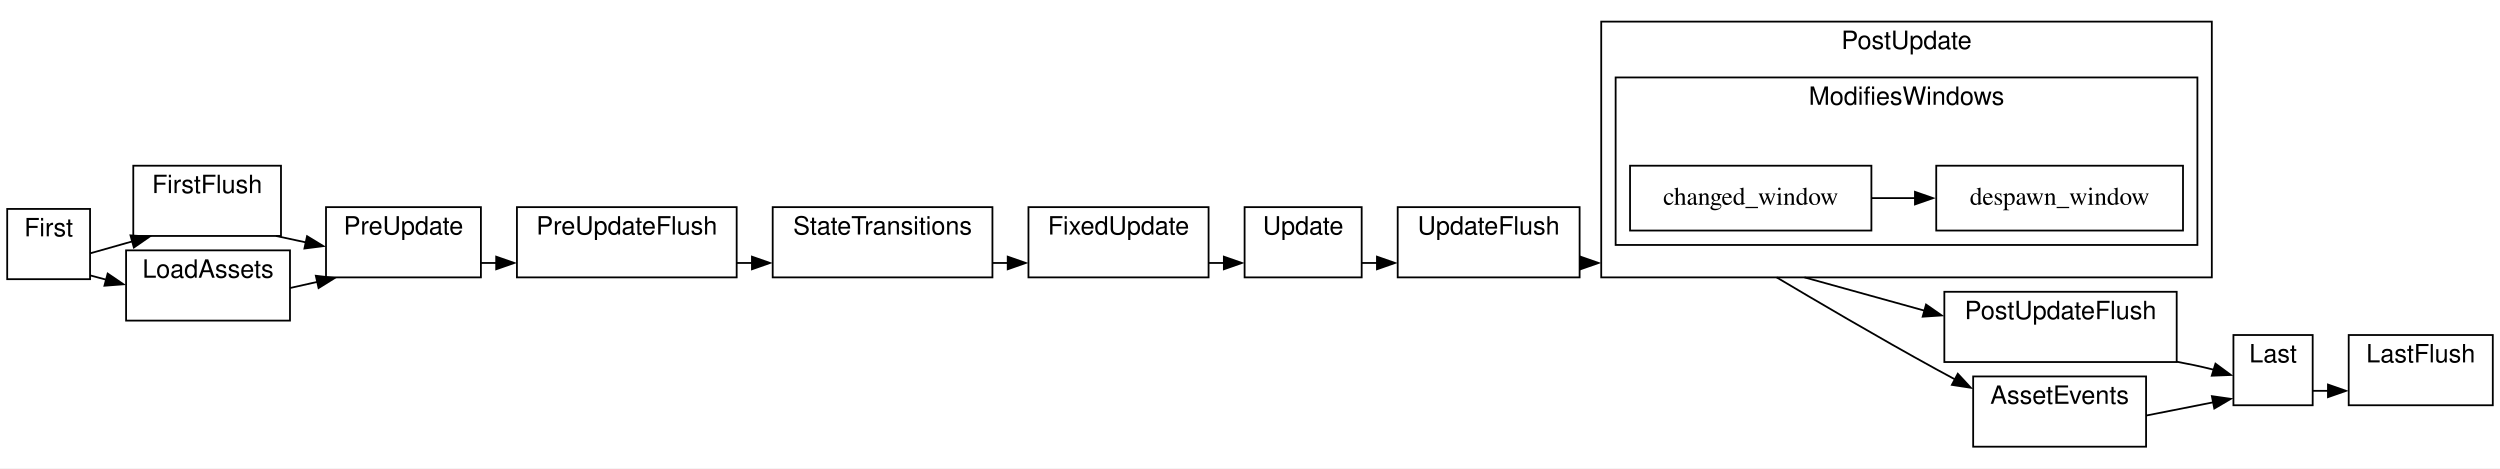
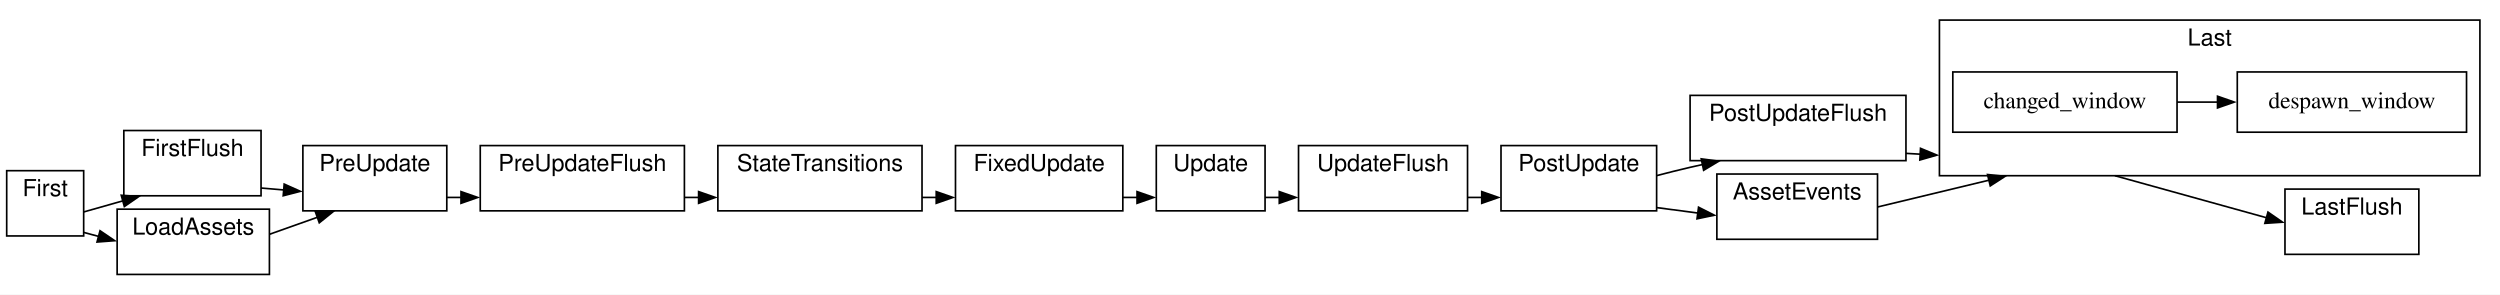
- <svg xmlns="http://www.w3.org/2000/svg" width="1388pt" height="260pt" viewBox="0.00 0.00 1388.00 260.00">
-   <g id="graph0" class="graph" transform="scale(1 1) rotate(0) translate(4 256)">
-     <polygon fill="white" stroke="none" points="-4,4 -4,-256 1384,-256 1384,4 -4,4" />
+ <svg xmlns="http://www.w3.org/2000/svg" width="1494pt" height="176pt" viewBox="0.00 0.00 1494.00 176.00">
+   <g id="graph0" class="graph" transform="scale(1 1) rotate(0) translate(4 172)">
+     <polygon fill="white" stroke="none" points="-4,4 -4,-172 1490,-172 1490,4 -4,4" />
    <g id="clust1" class="cluster">
-       <polygon fill="white" stroke="black" points="687,-102 687,-141 752,-141 752,-102 687,-102" />
-       <text text-anchor="middle" x="719.5" y="-125.8" font-family="Helvetica,sans-Serif" font-size="14.00">Update</text>
+       <polygon fill="white" stroke="black" points="687,-46 687,-85 752,-85 752,-46 687,-46" />
+       <text text-anchor="middle" x="719.5" y="-69.8" font-family="Helvetica,sans-Serif" font-size="14.00">Update</text>
    </g>
    <g id="clust2" class="cluster">
-       <polygon fill="white" stroke="black" points="70,-125 70,-164 152,-164 152,-125 70,-125" />
-       <text text-anchor="middle" x="111" y="-148.8" font-family="Helvetica,sans-Serif" font-size="14.00">FirstFlush</text>
+       <polygon fill="white" stroke="black" points="70,-55 70,-94 152,-94 152,-55 70,-55" />
+       <text text-anchor="middle" x="111" y="-78.8" font-family="Helvetica,sans-Serif" font-size="14.00">FirstFlush</text>
    </g>
    <g id="clust3" class="cluster">
-       <polygon fill="white" stroke="black" points="283,-102 283,-141 405,-141 405,-102 283,-102" />
-       <text text-anchor="middle" x="344" y="-125.8" font-family="Helvetica,sans-Serif" font-size="14.00">PreUpdateFlush</text>
+       <polygon fill="white" stroke="black" points="283,-46 283,-85 405,-85 405,-46 283,-46" />
+       <text text-anchor="middle" x="344" y="-69.8" font-family="Helvetica,sans-Serif" font-size="14.00">PreUpdateFlush</text>
    </g>
    <g id="clust4" class="cluster">
-       <polygon fill="white" stroke="black" points="772,-102 772,-141 873,-141 873,-102 772,-102" />
-       <text text-anchor="middle" x="822.5" y="-125.8" font-family="Helvetica,sans-Serif" font-size="14.00">UpdateFlush</text>
+       <polygon fill="white" stroke="black" points="772,-46 772,-85 873,-85 873,-46 772,-46" />
+       <text text-anchor="middle" x="822.5" y="-69.8" font-family="Helvetica,sans-Serif" font-size="14.00">UpdateFlush</text>
    </g>
    <g id="clust5" class="cluster">
-       <polygon fill="white" stroke="black" points="1075.5,-55 1075.5,-94 1204.5,-94 1204.5,-55 1075.5,-55" />
-       <text text-anchor="middle" x="1140" y="-78.8" font-family="Helvetica,sans-Serif" font-size="14.00">PostUpdateFlush</text>
+       <polygon fill="white" stroke="black" points="1006,-76 1006,-115 1135,-115 1135,-76 1006,-76" />
+       <text text-anchor="middle" x="1070.5" y="-99.8" font-family="Helvetica,sans-Serif" font-size="14.00">PostUpdateFlush</text>
    </g>
    <g id="clust6" class="cluster">
-       <polygon fill="white" stroke="black" points="1300,-31 1300,-70 1380,-70 1380,-31 1300,-31" />
-       <text text-anchor="middle" x="1340" y="-54.8" font-family="Helvetica,sans-Serif" font-size="14.00">LastFlush</text>
+       <polygon fill="white" stroke="black" points="1361.5,-20 1361.5,-59 1441.5,-59 1441.5,-20 1361.5,-20" />
+       <text text-anchor="middle" x="1401.5" y="-43.8" font-family="Helvetica,sans-Serif" font-size="14.00">LastFlush</text>
    </g>
    <g id="clust7" class="cluster">
-       <polygon fill="white" stroke="black" points="0,-101 0,-140 46,-140 46,-101 0,-101" />
-       <text text-anchor="middle" x="23" y="-124.8" font-family="Helvetica,sans-Serif" font-size="14.00">First</text>
+       <polygon fill="white" stroke="black" points="0,-31 0,-70 46,-70 46,-31 0,-31" />
+       <text text-anchor="middle" x="23" y="-54.8" font-family="Helvetica,sans-Serif" font-size="14.00">First</text>
    </g>
    <g id="clust8" class="cluster">
-       <polygon fill="white" stroke="black" points="177,-102 177,-141 263,-141 263,-102 177,-102" />
-       <text text-anchor="middle" x="220" y="-125.8" font-family="Helvetica,sans-Serif" font-size="14.00">PreUpdate</text>
+       <polygon fill="white" stroke="black" points="177,-46 177,-85 263,-85 263,-46 177,-46" />
+       <text text-anchor="middle" x="220" y="-69.8" font-family="Helvetica,sans-Serif" font-size="14.00">PreUpdate</text>
    </g>
    <g id="clust9" class="cluster">
-       <polygon fill="white" stroke="black" points="425,-102 425,-141 547,-141 547,-102 425,-102" />
-       <text text-anchor="middle" x="486" y="-125.8" font-family="Helvetica,sans-Serif" font-size="14.00">StateTransitions</text>
+       <polygon fill="white" stroke="black" points="425,-46 425,-85 547,-85 547,-46 425,-46" />
+       <text text-anchor="middle" x="486" y="-69.8" font-family="Helvetica,sans-Serif" font-size="14.00">StateTransitions</text>
    </g>
    <g id="clust10" class="cluster">
-       <polygon fill="white" stroke="black" points="567,-102 567,-141 667,-141 667,-102 567,-102" />
-       <text text-anchor="middle" x="617" y="-125.8" font-family="Helvetica,sans-Serif" font-size="14.00">FixedUpdate</text>
+       <polygon fill="white" stroke="black" points="567,-46 567,-85 667,-85 667,-46 567,-46" />
+       <text text-anchor="middle" x="617" y="-69.8" font-family="Helvetica,sans-Serif" font-size="14.00">FixedUpdate</text>
    </g>
    <g id="clust11" class="cluster">
-       <polygon fill="white" stroke="black" points="885,-102 885,-244 1224,-244 1224,-102 885,-102" />
-       <text text-anchor="middle" x="1054.5" y="-228.8" font-family="Helvetica,sans-Serif" font-size="14.00">PostUpdate</text>
+       <polygon fill="white" stroke="black" points="893,-46 893,-85 986,-85 986,-46 893,-46" />
+       <text text-anchor="middle" x="939.5" y="-69.8" font-family="Helvetica,sans-Serif" font-size="14.00">PostUpdate</text>
    </g>
    <g id="clust12" class="cluster">
-       <polygon fill="white" stroke="black" points="893,-120 893,-213 1216,-213 1216,-120 893,-120" />
-       <text text-anchor="middle" x="1054.5" y="-197.8" font-family="Helvetica,sans-Serif" font-size="14.00">ModifiesWindows</text>
+       <polygon fill="white" stroke="black" points="1155,-67 1155,-160 1478,-160 1478,-67 1155,-67" />
+       <text text-anchor="middle" x="1316.5" y="-144.8" font-family="Helvetica,sans-Serif" font-size="14.00">Last</text>
    </g>
    <g id="clust13" class="cluster">
-       <polygon fill="white" stroke="black" points="1236,-31 1236,-70 1280,-70 1280,-31 1236,-31" />
-       <text text-anchor="middle" x="1258" y="-54.8" font-family="Helvetica,sans-Serif" font-size="14.00">Last</text>
+       <polygon fill="white" stroke="black" points="66,-8 66,-47 157,-47 157,-8 66,-8" />
+       <text text-anchor="middle" x="111.5" y="-31.8" font-family="Helvetica,sans-Serif" font-size="14.00">LoadAssets</text>
    </g>
    <g id="clust14" class="cluster">
-       <polygon fill="white" stroke="black" points="66,-78 66,-117 157,-117 157,-78 66,-78" />
-       <text text-anchor="middle" x="111.5" y="-101.8" font-family="Helvetica,sans-Serif" font-size="14.00">LoadAssets</text>
-     </g>
-     <g id="clust15" class="cluster">
-       <polygon fill="white" stroke="black" points="1091.5,-8 1091.5,-47 1187.5,-47 1187.5,-8 1091.5,-8" />
-       <text text-anchor="middle" x="1139.5" y="-31.8" font-family="Helvetica,sans-Serif" font-size="14.00">AssetEvents</text>
+       <polygon fill="white" stroke="black" points="1022,-29 1022,-68 1118,-68 1118,-29 1022,-29" />
+       <text text-anchor="middle" x="1070" y="-52.8" font-family="Helvetica,sans-Serif" font-size="14.00">AssetEvents</text>
    </g>
    <g id="edge7" class="edge">
-       <path fill="none" stroke="black" d="M752,-110C754.81,-110 757.71,-110 760.65,-110" />
-       <polygon fill="black" stroke="black" points="760.49,-113.5 770.49,-110 760.49,-106.5 760.49,-113.5" />
+       <path fill="none" stroke="black" d="M752,-54C754.81,-54 757.71,-54 760.65,-54" />
+       <polygon fill="black" stroke="black" points="760.49,-57.5 770.49,-54 760.49,-50.5 760.49,-57.5" />
    </g>
    <g id="edge2" class="edge">
-       <path fill="none" stroke="black" d="M149.21,-125C154.62,-123.84 160.27,-122.62 165.92,-121.41" />
-       <polygon fill="black" stroke="black" points="166.48,-124.87 175.53,-119.35 165.01,-118.02 166.48,-124.87" />
+       <path fill="none" stroke="black" d="M152,-59.64C156.43,-59.26 161,-58.88 165.57,-58.49" />
+       <polygon fill="black" stroke="black" points="165.83,-61.99 175.5,-57.66 165.24,-55.01 165.83,-61.99" />
    </g>
    <g id="edge4" class="edge">
-       <path fill="none" stroke="black" d="M405,-110C407.88,-110 410.78,-110 413.68,-110" />
-       <polygon fill="black" stroke="black" points="413.49,-113.5 423.49,-110 413.49,-106.5 413.49,-113.5" />
+       <path fill="none" stroke="black" d="M405,-54C407.88,-54 410.78,-54 413.68,-54" />
+       <polygon fill="black" stroke="black" points="413.49,-57.5 423.49,-54 413.49,-50.5 413.49,-57.5" />
    </g>
    <g id="edge8" class="edge">
-       <path fill="none" stroke="black" d="M873,-110C873.27,-110 873.53,-110 873.8,-110" />
-       <polygon fill="black" stroke="black" points="873.49,-113.5 883.49,-110 873.49,-106.5 873.49,-113.5" />
+       <path fill="none" stroke="black" d="M873,-54C875.92,-54 878.88,-54 881.82,-54" />
+       <polygon fill="black" stroke="black" points="881.49,-57.5 891.49,-54 881.49,-50.5 881.49,-57.5" />
    </g>
    <g id="edge10" class="edge">
-       <path fill="none" stroke="black" d="M1204.5,-55.18C1211.12,-53.96 1217.72,-52.57 1224,-51 1224.37,-50.91 1224.74,-50.81 1225.11,-50.71" />
-       <polygon fill="black" stroke="black" points="1226.03,-54.1 1234.56,-47.81 1223.97,-47.4 1226.03,-54.1" />
+       <path fill="none" stroke="black" d="M1135,-80.35C1137.9,-80.19 1140.83,-80.02 1143.78,-79.85" />
+       <polygon fill="black" stroke="black" points="1143.7,-83.36 1153.49,-79.3 1143.31,-76.38 1143.7,-83.36" />
    </g>
    <g id="edge1" class="edge">
-       <path fill="none" stroke="black" d="M46,-115.34C52.44,-117.18 59.5,-119.18 66,-121 67.17,-121.33 68.36,-121.66 69.55,-121.99" />
-       <polygon fill="black" stroke="black" points="68.45,-125.32 79.02,-124.6 70.31,-118.57 68.45,-125.32" />
+       <path fill="none" stroke="black" d="M46,-45.34C52.44,-47.18 59.5,-49.18 66,-51 67.17,-51.33 68.36,-51.66 69.55,-51.99" />
+       <polygon fill="black" stroke="black" points="68.45,-55.32 79.02,-54.6 70.31,-48.57 68.45,-55.32" />
    </g>
    <g id="edge13" class="edge">
-       <path fill="none" stroke="black" d="M46,-103.12C48.89,-102.34 51.94,-101.53 55.09,-100.68" />
-       <polygon fill="black" stroke="black" points="55.78,-104.12 64.54,-98.16 53.98,-97.36 55.78,-104.12" />
+       <path fill="none" stroke="black" d="M46,-33.12C48.89,-32.34 51.94,-31.53 55.09,-30.68" />
+       <polygon fill="black" stroke="black" points="55.78,-34.12 64.54,-28.16 53.98,-27.36 55.78,-34.12" />
    </g>
    <g id="edge3" class="edge">
-       <path fill="none" stroke="black" d="M263,-110C265.78,-110 268.62,-110 271.49,-110" />
-       <polygon fill="black" stroke="black" points="271.49,-113.5 281.49,-110 271.49,-106.5 271.49,-113.5" />
+       <path fill="none" stroke="black" d="M263,-54C265.78,-54 268.62,-54 271.49,-54" />
+       <polygon fill="black" stroke="black" points="271.49,-57.5 281.49,-54 271.49,-50.5 271.49,-57.5" />
    </g>
    <g id="edge5" class="edge">
-       <path fill="none" stroke="black" d="M547,-110C549.86,-110 552.74,-110 555.6,-110" />
-       <polygon fill="black" stroke="black" points="555.49,-113.5 565.49,-110 555.49,-106.5 555.49,-113.5" />
+       <path fill="none" stroke="black" d="M547,-54C549.86,-54 552.74,-54 555.6,-54" />
+       <polygon fill="black" stroke="black" points="555.49,-57.5 565.49,-54 555.49,-50.5 555.49,-57.5" />
    </g>
    <g id="edge6" class="edge">
-       <path fill="none" stroke="black" d="M667,-110C669.85,-110 672.71,-110 675.54,-110" />
-       <polygon fill="black" stroke="black" points="675.49,-113.5 685.49,-110 675.49,-106.5 675.49,-113.5" />
+       <path fill="none" stroke="black" d="M667,-54C669.85,-54 672.71,-54 675.54,-54" />
+       <polygon fill="black" stroke="black" points="675.49,-57.5 685.49,-54 675.49,-50.5 675.49,-57.5" />
    </g>
    <g id="edge9" class="edge">
-       <path fill="none" stroke="black" d="M997.84,-102C1016.25,-96.9 1041.02,-90.03 1064.64,-83.48" />
-       <polygon fill="black" stroke="black" points="1065.34,-86.92 1074.04,-80.87 1063.47,-80.17 1065.34,-86.92" />
+       <path fill="none" stroke="black" d="M986,-67.04C992.69,-68.79 999.51,-70.5 1006,-72 1008.44,-72.56 1010.94,-73.12 1013.47,-73.67" />
+       <polygon fill="black" stroke="black" points="1012.66,-77.08 1023.16,-75.69 1014.09,-70.23 1012.66,-77.08" />
    </g>
    <g id="edge14" class="edge">
-       <path fill="none" stroke="black" d="M982.37,-102C1001.76,-90.47 1038.86,-68.61 1071,-51 1074.4,-49.14 1077.91,-47.24 1081.46,-45.34" />
-       <polygon fill="black" stroke="black" points="1082.97,-48.5 1090.17,-40.72 1079.69,-42.32 1082.97,-48.5" />
+       <path fill="none" stroke="black" d="M986,-47.94C994.06,-46.88 1002.54,-45.76 1010.87,-44.66" />
+       <polygon fill="black" stroke="black" points="1011.05,-48.17 1020.5,-43.39 1010.13,-41.23 1011.05,-48.17" />
+     </g>
+     <g id="edge11" class="edge">
+       <path fill="none" stroke="black" d="M1259.84,-67C1284.63,-60.13 1320.96,-50.06 1350.48,-41.87" />
+       <polygon fill="black" stroke="black" points="1351.34,-45.26 1360.04,-39.22 1349.47,-38.52 1351.34,-45.26" />
    </g>
    <g id="node13" class="node">
-       <polygon fill="white" stroke="black" points="1035,-164 901,-164 901,-128 1035,-128 1035,-164" />
-       <text text-anchor="middle" x="968" y="-142.3" font-family="Times,serif" font-size="14.00">changed_window</text>
+       <polygon fill="white" stroke="black" points="1297,-129 1163,-129 1163,-93 1297,-93 1297,-129" />
+       <text text-anchor="middle" x="1230" y="-107.3" font-family="Times,serif" font-size="14.00">changed_window</text>
    </g>
    <g id="node14" class="node">
-       <polygon fill="white" stroke="black" points="1208,-164 1071,-164 1071,-128 1208,-128 1208,-164" />
-       <text text-anchor="middle" x="1139.5" y="-142.3" font-family="Times,serif" font-size="14.00">despawn_window</text>
+       <polygon fill="white" stroke="black" points="1470,-129 1333,-129 1333,-93 1470,-93 1470,-129" />
+       <text text-anchor="middle" x="1401.5" y="-107.3" font-family="Times,serif" font-size="14.00">despawn_window</text>
    </g>
    <g id="edge16" class="edge">
-       <path fill="none" stroke="black" d="M1035.02,-146C1042.98,-146 1051.17,-146 1059.3,-146" />
-       <polygon fill="black" stroke="black" points="1059.19,-149.5 1069.19,-146 1059.19,-142.5 1059.19,-149.5" />
-     </g>
-     <g id="edge11" class="edge">
-       <path fill="none" stroke="black" d="M1280,-39C1282.72,-39 1285.6,-39 1288.56,-39" />
-       <polygon fill="black" stroke="black" points="1288.49,-42.5 1298.49,-39 1288.49,-35.5 1288.49,-42.5" />
+       <path fill="none" stroke="black" d="M1297.02,-111C1304.98,-111 1313.17,-111 1321.3,-111" />
+       <polygon fill="black" stroke="black" points="1321.19,-114.5 1331.19,-111 1321.19,-107.5 1321.19,-114.5" />
    </g>
    <g id="edge12" class="edge">
-       <path fill="none" stroke="black" d="M157,-96.09C162.09,-97.24 167.29,-98.4 172.4,-99.55" />
-       <polygon fill="black" stroke="black" points="171.35,-102.9 181.87,-101.67 172.88,-96.07 171.35,-102.9" />
+       <path fill="none" stroke="black" d="M157,-31.98C166.64,-35.4 176.66,-38.96 185.76,-42.19" />
+       <polygon fill="black" stroke="black" points="184.46,-45.45 195.06,-45.5 186.8,-38.85 184.46,-45.45" />
    </g>
    <g id="edge15" class="edge">
-       <path fill="none" stroke="black" d="M1187.5,-25.28C1200.02,-27.75 1213.27,-30.37 1224.8,-32.64" />
-       <polygon fill="black" stroke="black" points="1224.03,-36.06 1234.52,-34.56 1225.38,-29.19 1224.03,-36.06" />
+       <path fill="none" stroke="black" d="M1118,-48.3C1139.09,-53.38 1163.85,-59.33 1184.62,-64.33" />
+       <polygon fill="black" stroke="black" points="1183.74,-67.71 1194.28,-66.65 1185.38,-60.91 1183.74,-67.71" />
    </g>
  </g>
</svg>
